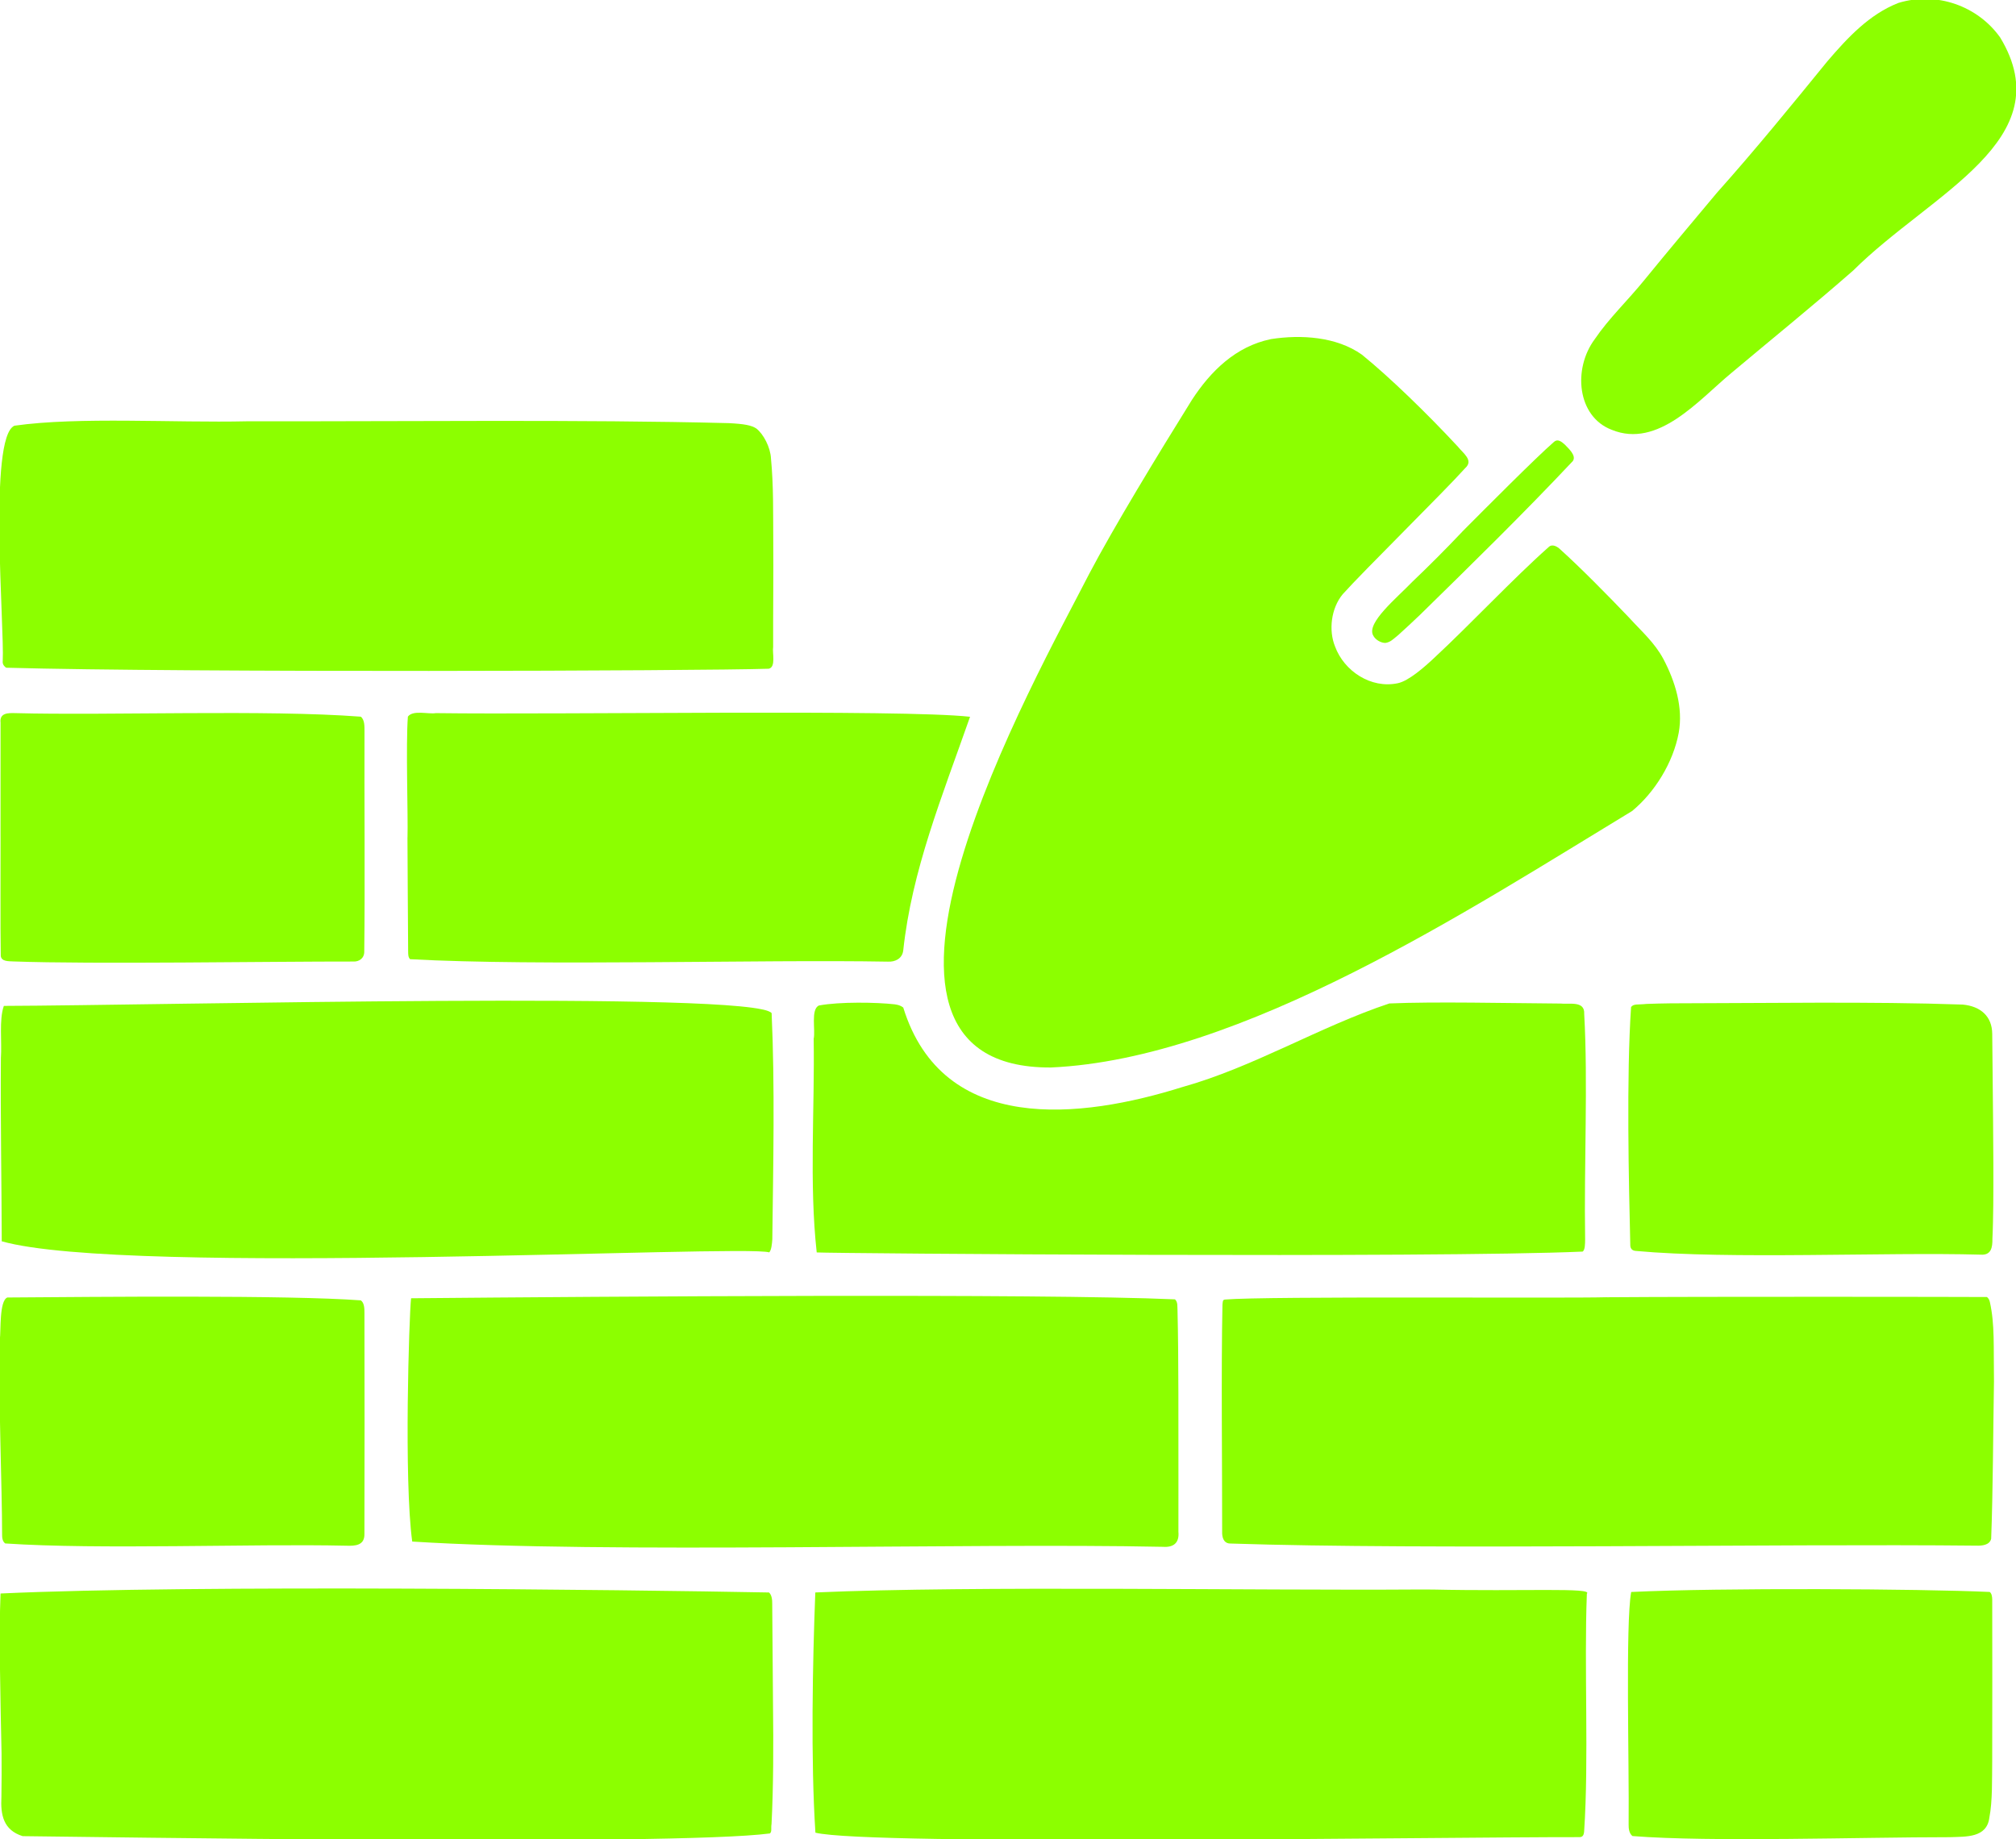
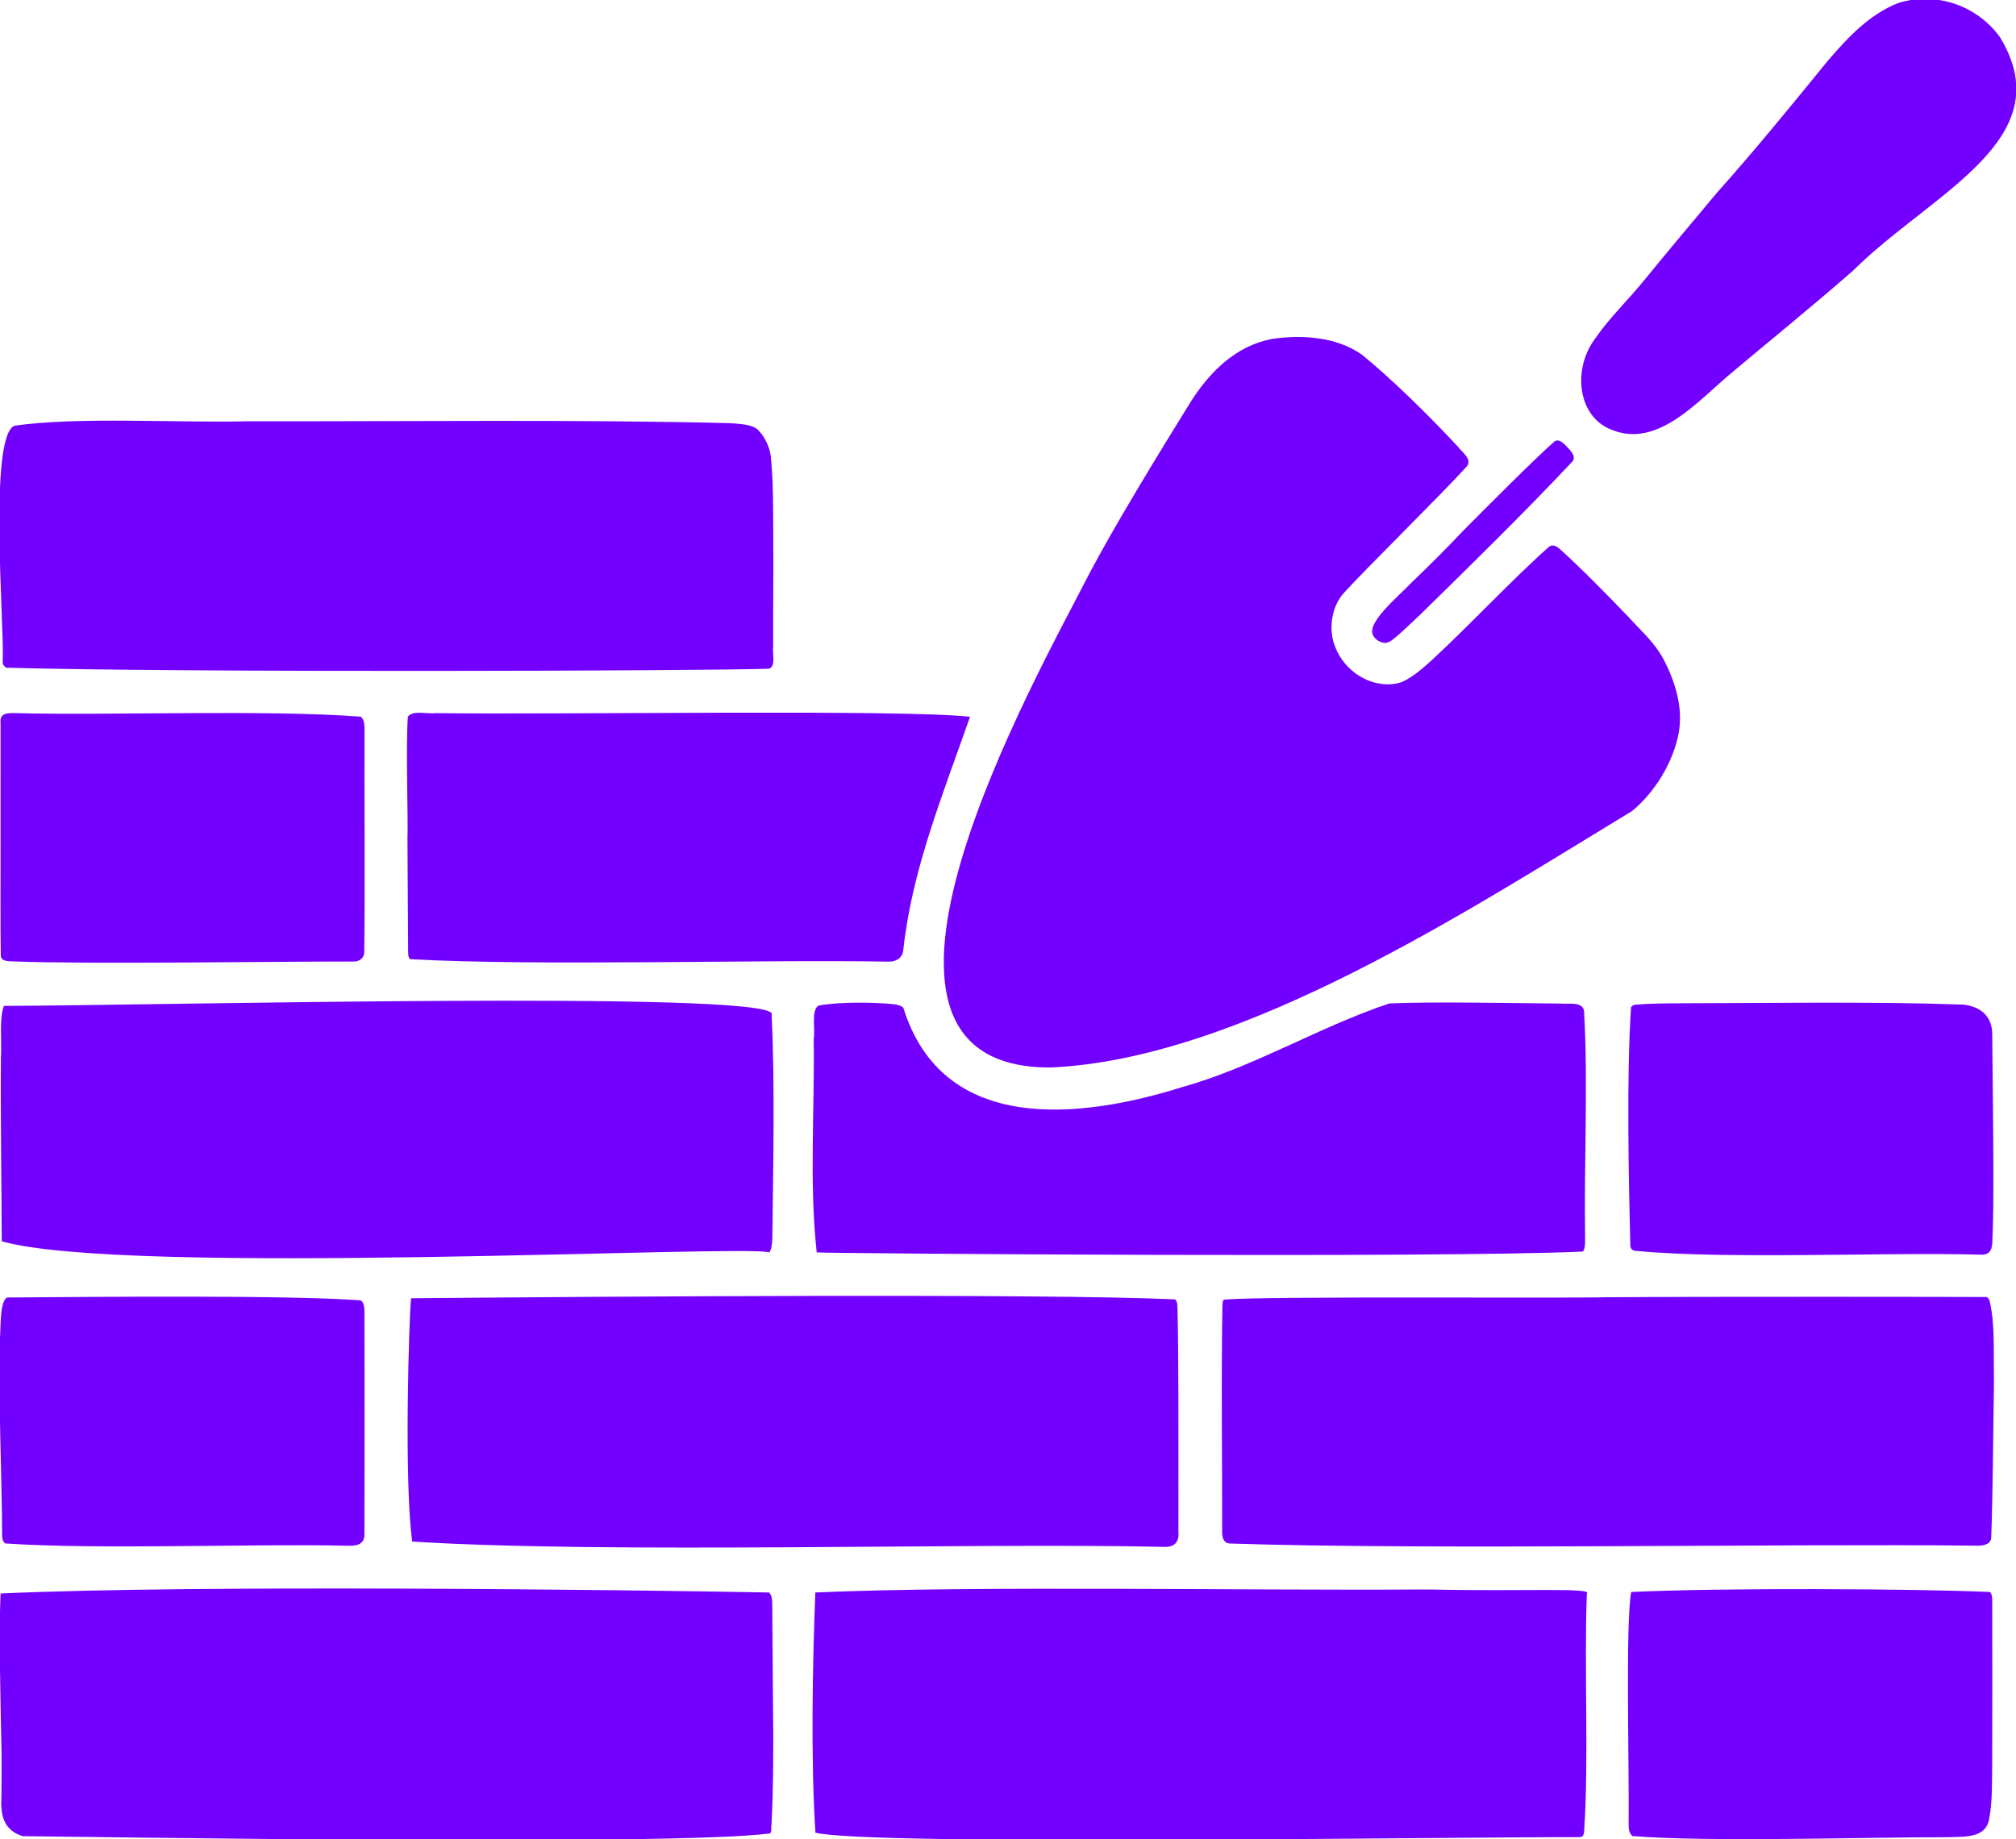
<svg xmlns="http://www.w3.org/2000/svg" version="1.1" id="Layer_1" x="0px" y="0px" viewBox="0 0 855.8 780.8" style="enable-background:new 0 0 855.8 780.8;" xml:space="preserve">
  <style type="text/css">
- 	.st0{fill:#8CFF00;}
+ 	.st0{fill:#7300FF;}
</style>
  <g transform="matrix(0.1, 0, 0, -0.1, 1.1368683772161603e-13, 900)">
    <path class="st0" d="M8057.9,8987.2c-122.5-48.2-213.6-145.8-301.1-248c-146.8-180.4-309-379.3-468.2-557.4   c-106.5-127.3-204.2-243.2-306.7-368.9c-73.2-90.4-151.6-163.8-212.3-253.2c-93.5-126.1-74.7-328.4,71.9-384.5   c197.1-80.9,368.9,125.7,508.2,241.1c172.7,145.1,347.7,286.5,517.3,435.2c330.8,328.8,887,553.9,623.8,989.4   c-94.9,133.5-269,196.2-431.2,146.9L8057.9,8987.2z" />
    <path class="st0" d="M5394.2,7559.9c-148.2-30.7-254.7-135.5-334.2-257.4c-146.6-235.8-330.7-538.3-436.2-738.8   c-223.2-437.1-1169.2-2102.4-162.3-2096.2c810.3,36.5,1778.3,671.7,2466.6,1088.8c95.6,78.5,174.9,205.7,198.2,332.7   c19.3,106.7-15,217.8-65.3,313.1c-37.3,69.6-92.3,117-145.1,175.1c-90.3,94.8-208.2,214-291.2,288.9   c-13.6,13.4-35.4,26.4-51.1,10.6c-152.7-135.7-328.8-324.7-484.6-469.4c-40.6-38.2-109.1-99-155.6-108.3   c-113.4-24-227.7,51.4-266.1,156.1c-27.8,68.4-17,162.2,32.6,221.9c87,97.4,431.9,436.8,520.3,535.8c36.6,32.8-10,63.3-31.5,90.8   c-130.3,140.3-289.1,294.6-407.6,390.7c-107.7,76.4-258.1,85.6-385.1,66L5394.2,7559.9z" />
    <path class="st0" d="M60.8,7192.3C-50,7141,19.4,6335.6,11.6,6193.4c-1.2-10.9,2.5-19.9,14.6-28.5c756.5-21,2950.5-13.8,3237.3-4.3   c31.2,7.1,14.4,66.8,18.5,92.5c-0.5,147.4,1.7,317.1,0.5,449.1c-0.9,122.6,1.6,232.7-9.7,351.5c-2.3,46.8-31.9,103.7-62.2,126.9   c-20.4,13.8-52.1,19.6-117.5,22.8c-623.1,15.9-1364.5,6.8-2045,7.8c-308-7.1-713.3,20.1-986.7-18.7L60.8,7192.3z" />
    <path class="st0" d="M6206.5,6741.5c-68.6-72.3-138.4-142.5-211-211.7c-67.3-69.9-194.1-173.3-166.9-226.9   c10.1-21,35.5-33.1,52.6-32.7c21.5,3.2,31.7,14.9,55,33.9c31.2,28,62.2,57.1,91.9,85.4c218.5,214.1,439.4,430.3,648.4,652.6   c16.9,23.1-18.2,53.6-33.8,70.2c-15,13.7-30.5,24.8-45.5,11.9c-77-66.8-294.6-285.9-389.6-381.3L6206.5,6741.5z" />
    <path class="st0" d="M2.4,5447.2c0.5-103.7-1.4-386.6,0.9-505.6c2.1-24.7,33.6-22.7,53.2-23.8c335.4-12.4,1100.7,0.2,1443.3-0.4   c25.4-1.3,47.4,14.7,46.5,43.3c3.4,265.3,0,669.4,1,933.4c-0.1,20.2,1.3,49.6-15.7,62.9c-402.7,30.7-1065.5,4.5-1466.3,15.1   c-29.6,0.7-67.9,1.9-62.9-40.4c0.2-103.2-0.3-347.5-0.1-483.1L2.4,5447.2z" />
    <path class="st0" d="M1729.7,5444c-0.2-77.6,2.5-371.3,2.9-483.7c0.2-11.3-0.4-24.2,8.2-33c548.2-30.2,1483.3-0.6,2028.1-10.4   c30.3-1.7,60.9,12.2,65.3,46.8c36.6,340.6,163.8,651.1,283.7,992.9c-291.5,32.5-1733.9,8.3-2267.8,15.5   c-32.4-5.4-96.9,14.5-118.6-14.9c-9.2-117.5,1.1-424.2-1.6-512.2L1729.7,5444z" />
    <path class="st0" d="M16.1,4728.3c-20.5-58.2-7.5-153-12.3-220.9c-2.2-248.2,3.1-539.5,3.6-777.9c532.6-150.4,3154-12.6,3258-47.1   c9.3,9.7,11.6,35.5,13.1,55.2c3.8,316,11.2,651.3-2.9,960.7c-74,95.6-2607.8,32.5-3258.7,30.7L16.1,4728.3z" />
    <path class="st0" d="M3475.9,4730.4c-35-16.4-13.6-106-21.8-141.1c4.8-292.5-19.5-615,12.9-907.1c74.7-4.2,2621.9-24.3,3251.5,3.6   c10.4,7.4,10.2,34.1,10.4,51.6c-5,320.5,12.5,664.7-3.9,957.4c3.3,57.4-63.1,39.9-100.5,44.2c-229.1,1.6-534,8.7-726.6,0.4   c-293.4-97.3-578.7-271.4-878.4-354.9c-430.8-135.2-1017.4-204.6-1185.2,337.6c-11.4,9-23.3,11.7-36.5,13.6   c-76.6,8.7-233,11.5-320.9-4.9L3475.9,4730.4z" />
    <path class="st0" d="M6924,4723.8c-20.1-292.2-9.7-748.9-3.3-1012.6c1.1-15.3,10-21.9,24.8-22.7c399-36.5,1054.7-4.4,1462.1-15.7   c45.3-3.3,50.9,30.3,50.3,68.2c2,37.9,3.1,97.3,3.6,142.1c2,227.5-2.8,503.2-4.4,726.8c-0.4,75-49.6,117.5-124.9,124.7   c-391.3,13.8-836.4,5.8-1241,5.3c-32.5-0.5-70.4-1.2-101.4-2.5c-37.7-4.1-54.1,1.4-65.4-12.7L6924,4723.8z" />
    <path class="st0" d="M30.7,3490.7c-34.1-14.8-26.3-139.9-31.5-179.2c-7-224.4,9.8-632.7,9.7-825.2c0-14,0.5-30,13.2-39.7   c398.7-27.1,1045.1-0.6,1447.4-9.6c38.7-1.3,78.7,0.6,77.5,50.4c0.8,267.3,0.7,669.6,0.1,937.4c0,17.9,0,42.7-15.3,53.9   c-309.5,23-1121,14.8-1500.2,12.2L30.7,3490.7z" />
    <path class="st0" d="M1745,3487.4c-8.3-75-30.8-771.7,4.9-1032.8c836.2-52.6,2350.6-4.7,3186.4-22.3c44.2-3.3,70.6,15.5,66.1,63.7   c-0.2,67.8,0.2,134,0.1,208.6c-0.6,256.9,1.3,515.7-3.9,731.3c-1.3,16,2.3,35.4-10.8,47.1c-573,25.5-2416.8,12.1-3242.3,4.6   L1745,3487.4z" />
    <path class="st0" d="M6819.9,3492c-184.8-5.3-1442.3,5.3-1620.2-9.8c-10.2-1.4-8.7-9.2-10.3-21.8c-5.9-284.4-0.9-689.4-1.3-972.2   c1.3-24.8,11.9-43.2,37.1-42c824.2-27.5,2339-0.1,3164.5-9c22.4-0.8,56.5,1.7,62.9,29.4c7.7,200.9,8.3,458.9,11.9,667.7   c-2.2,149.4,3.8,242-17.4,337.2c-1.1,8.4-8.3,20.3-13.7,21.4c-81.3,0.7-1202,2.2-1612.5-1L6819.9,3492z" />
    <path class="st0" d="M2.3,2233.5c-7.5-172.3,0.2-480.3,4.3-678.2c0.7-59.6,0.1-124.6-0.6-184.9c-4.2-76.8,8.5-141,90.2-166.6   c236.5-1.9,2759.3-43.2,3172.2,11.5c9.3,8.3,3.7,22.8,6.8,40.3c8.2,158.7,8.2,341.6,6.3,500.1c-1,170.8-2.9,339.1-3.4,435.2   c0.3,15.4-1.6,37.1-13.8,47.5c-598.1,11.3-2442.5,33.8-3261.5-4.3L2.3,2233.5z" />
    <path class="st0" d="M3461,2237.7c-11.5-293.1-19.6-713.2,0.5-1019.2c228.9-56.2,2632.5-18.2,3243.2-18.9   c13.9,0.1,18.6,8.1,20,24.1c20.6,309.3-0.5,695.2,11.6,1009.5c28.8,27.1-272,9.2-653.6,17.7c-21.3,0.2-40.8,0.1-59.4,0.2   c-698.8-5-1884.7,17-2561.8-12.6L3461,2237.7z" />
    <path class="st0" d="M6924.4,2240.2c-24.6-136.4-8-729.3-10.8-987.4c-0.3-16.8,2.1-37.6,16.3-48.6c332.3-26.4,966.9-4.7,1348.5-4.8   c67.3,2.7,155.8-3.5,166.5,83c13.8,70.5,11,165.2,12.1,239.8c0.9,200.4,0.2,474.1,0.1,686.9c-0.3,10.9-2,25.3-10.7,31.5   c-297.5,13.6-1144.4,18.4-1521.4-0.1L6924.4,2240.2z" />
  </g>
</svg>
